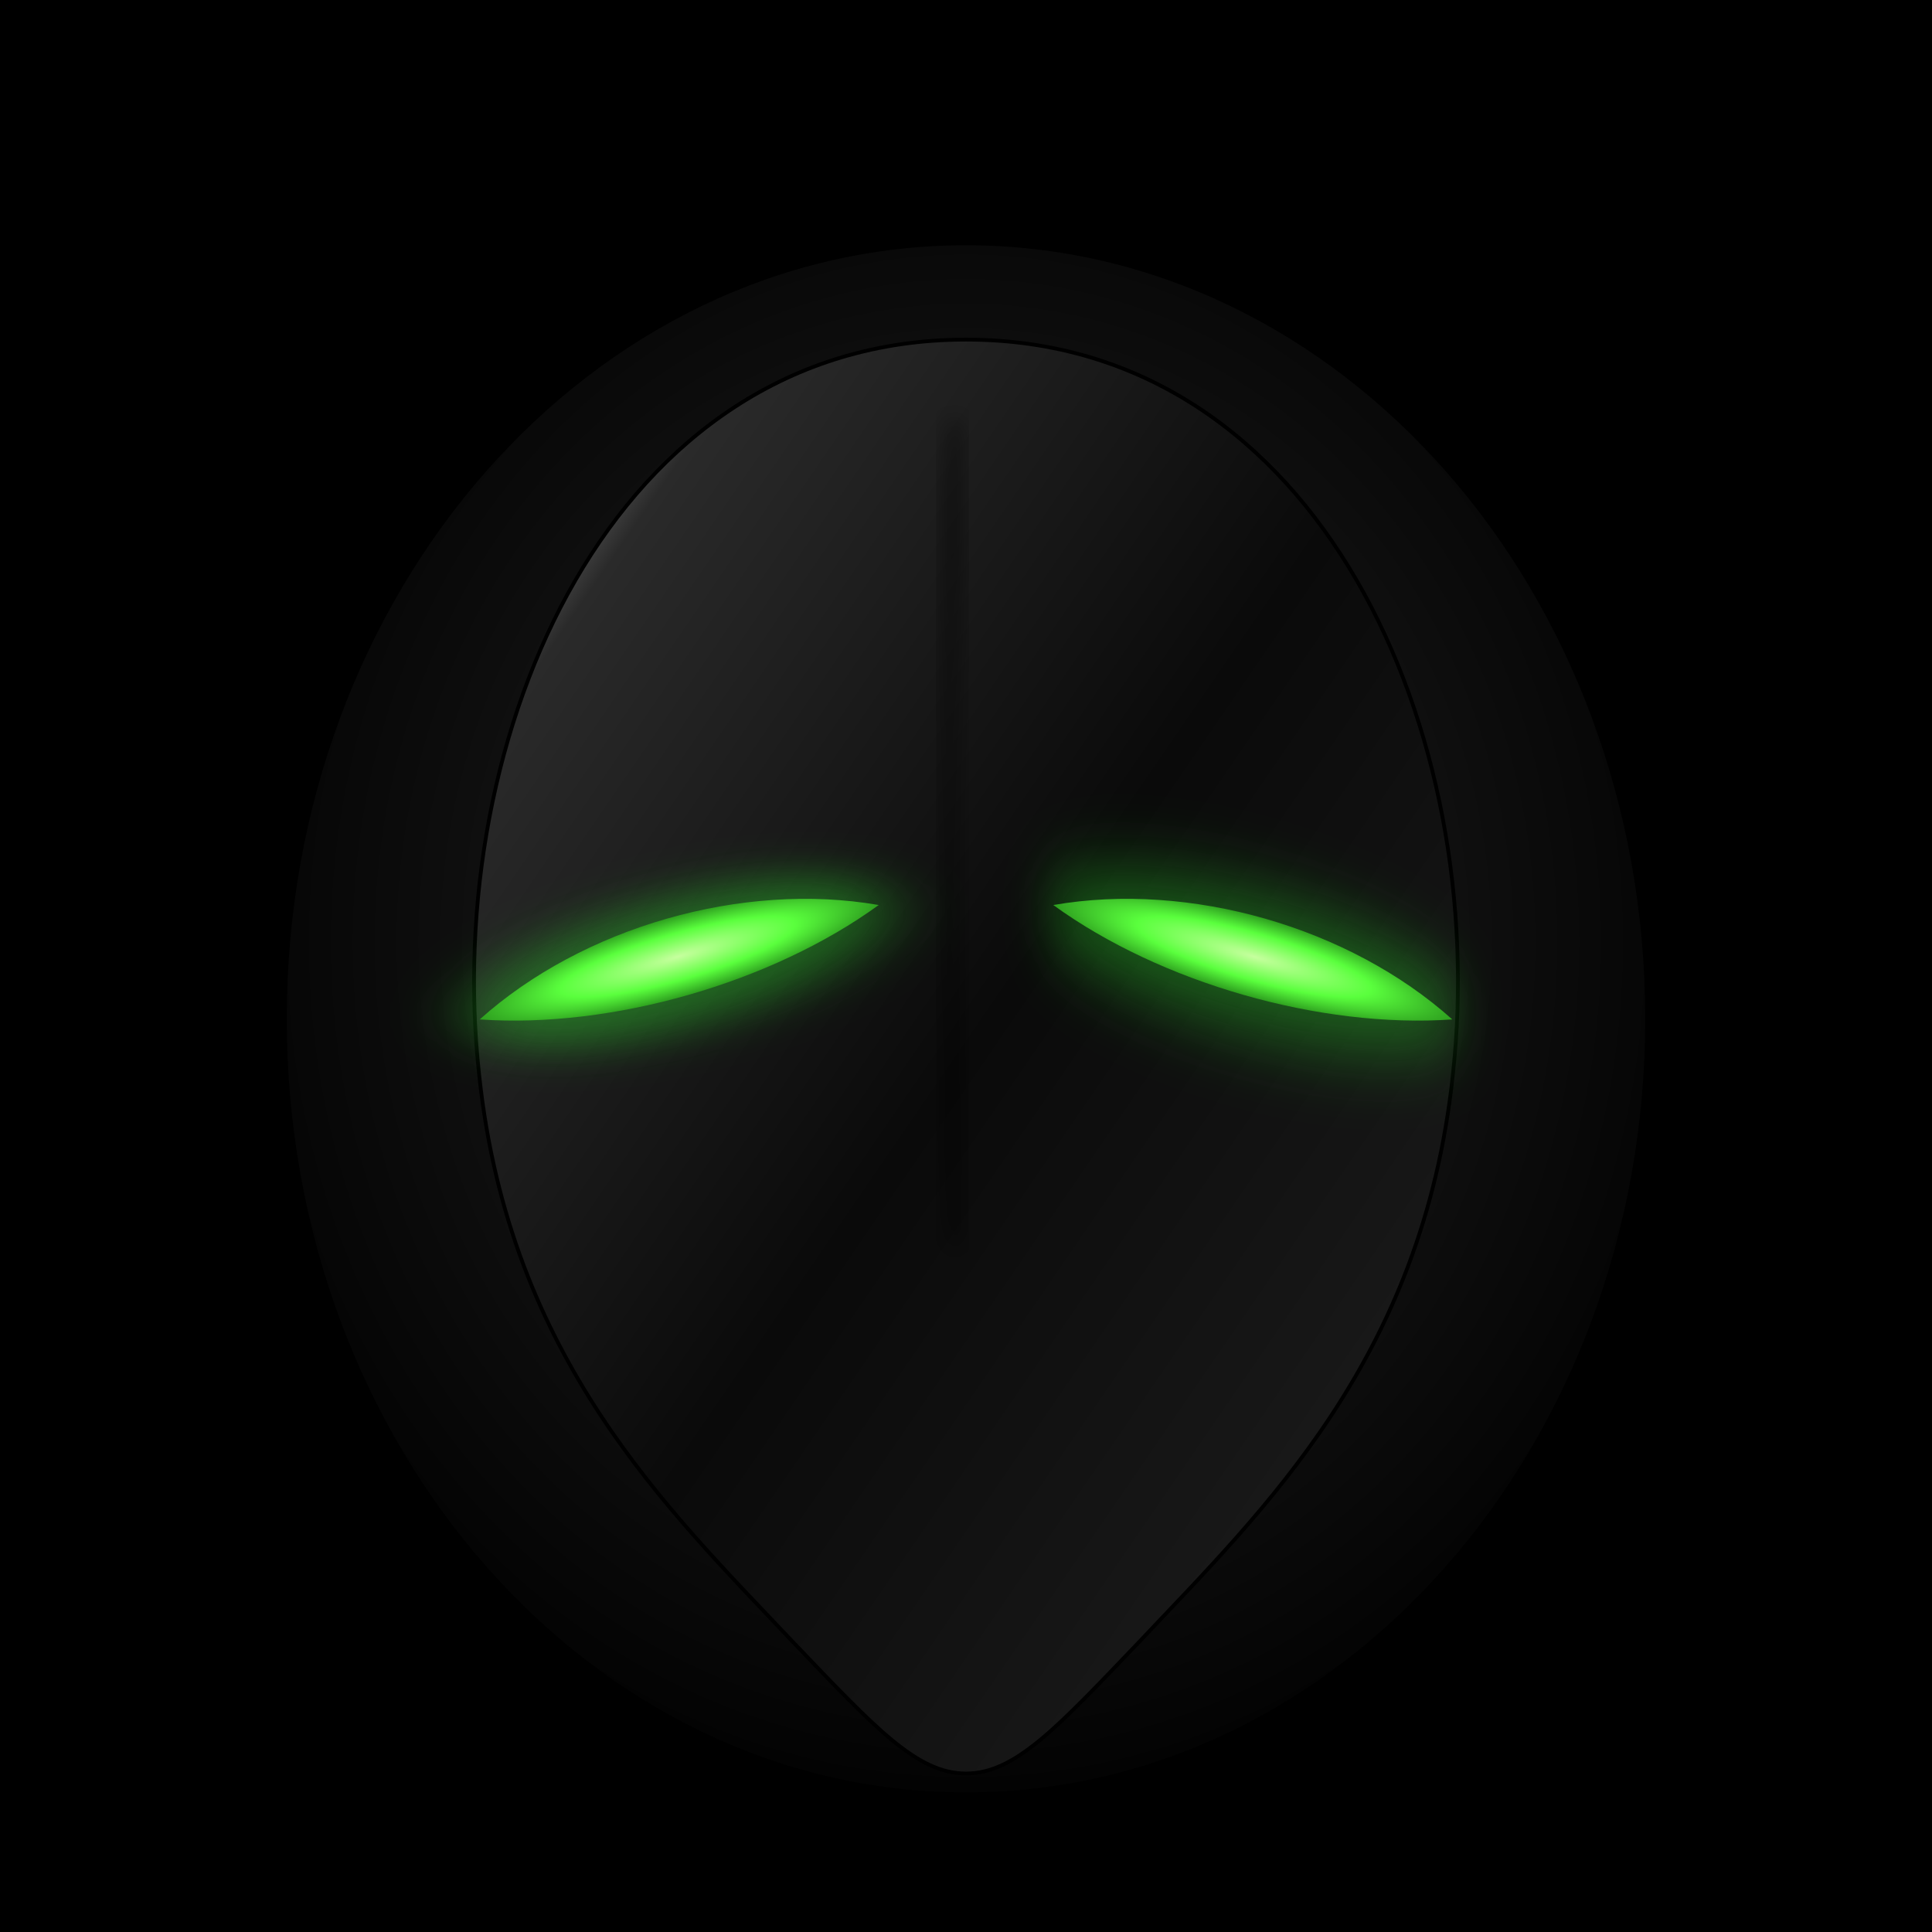
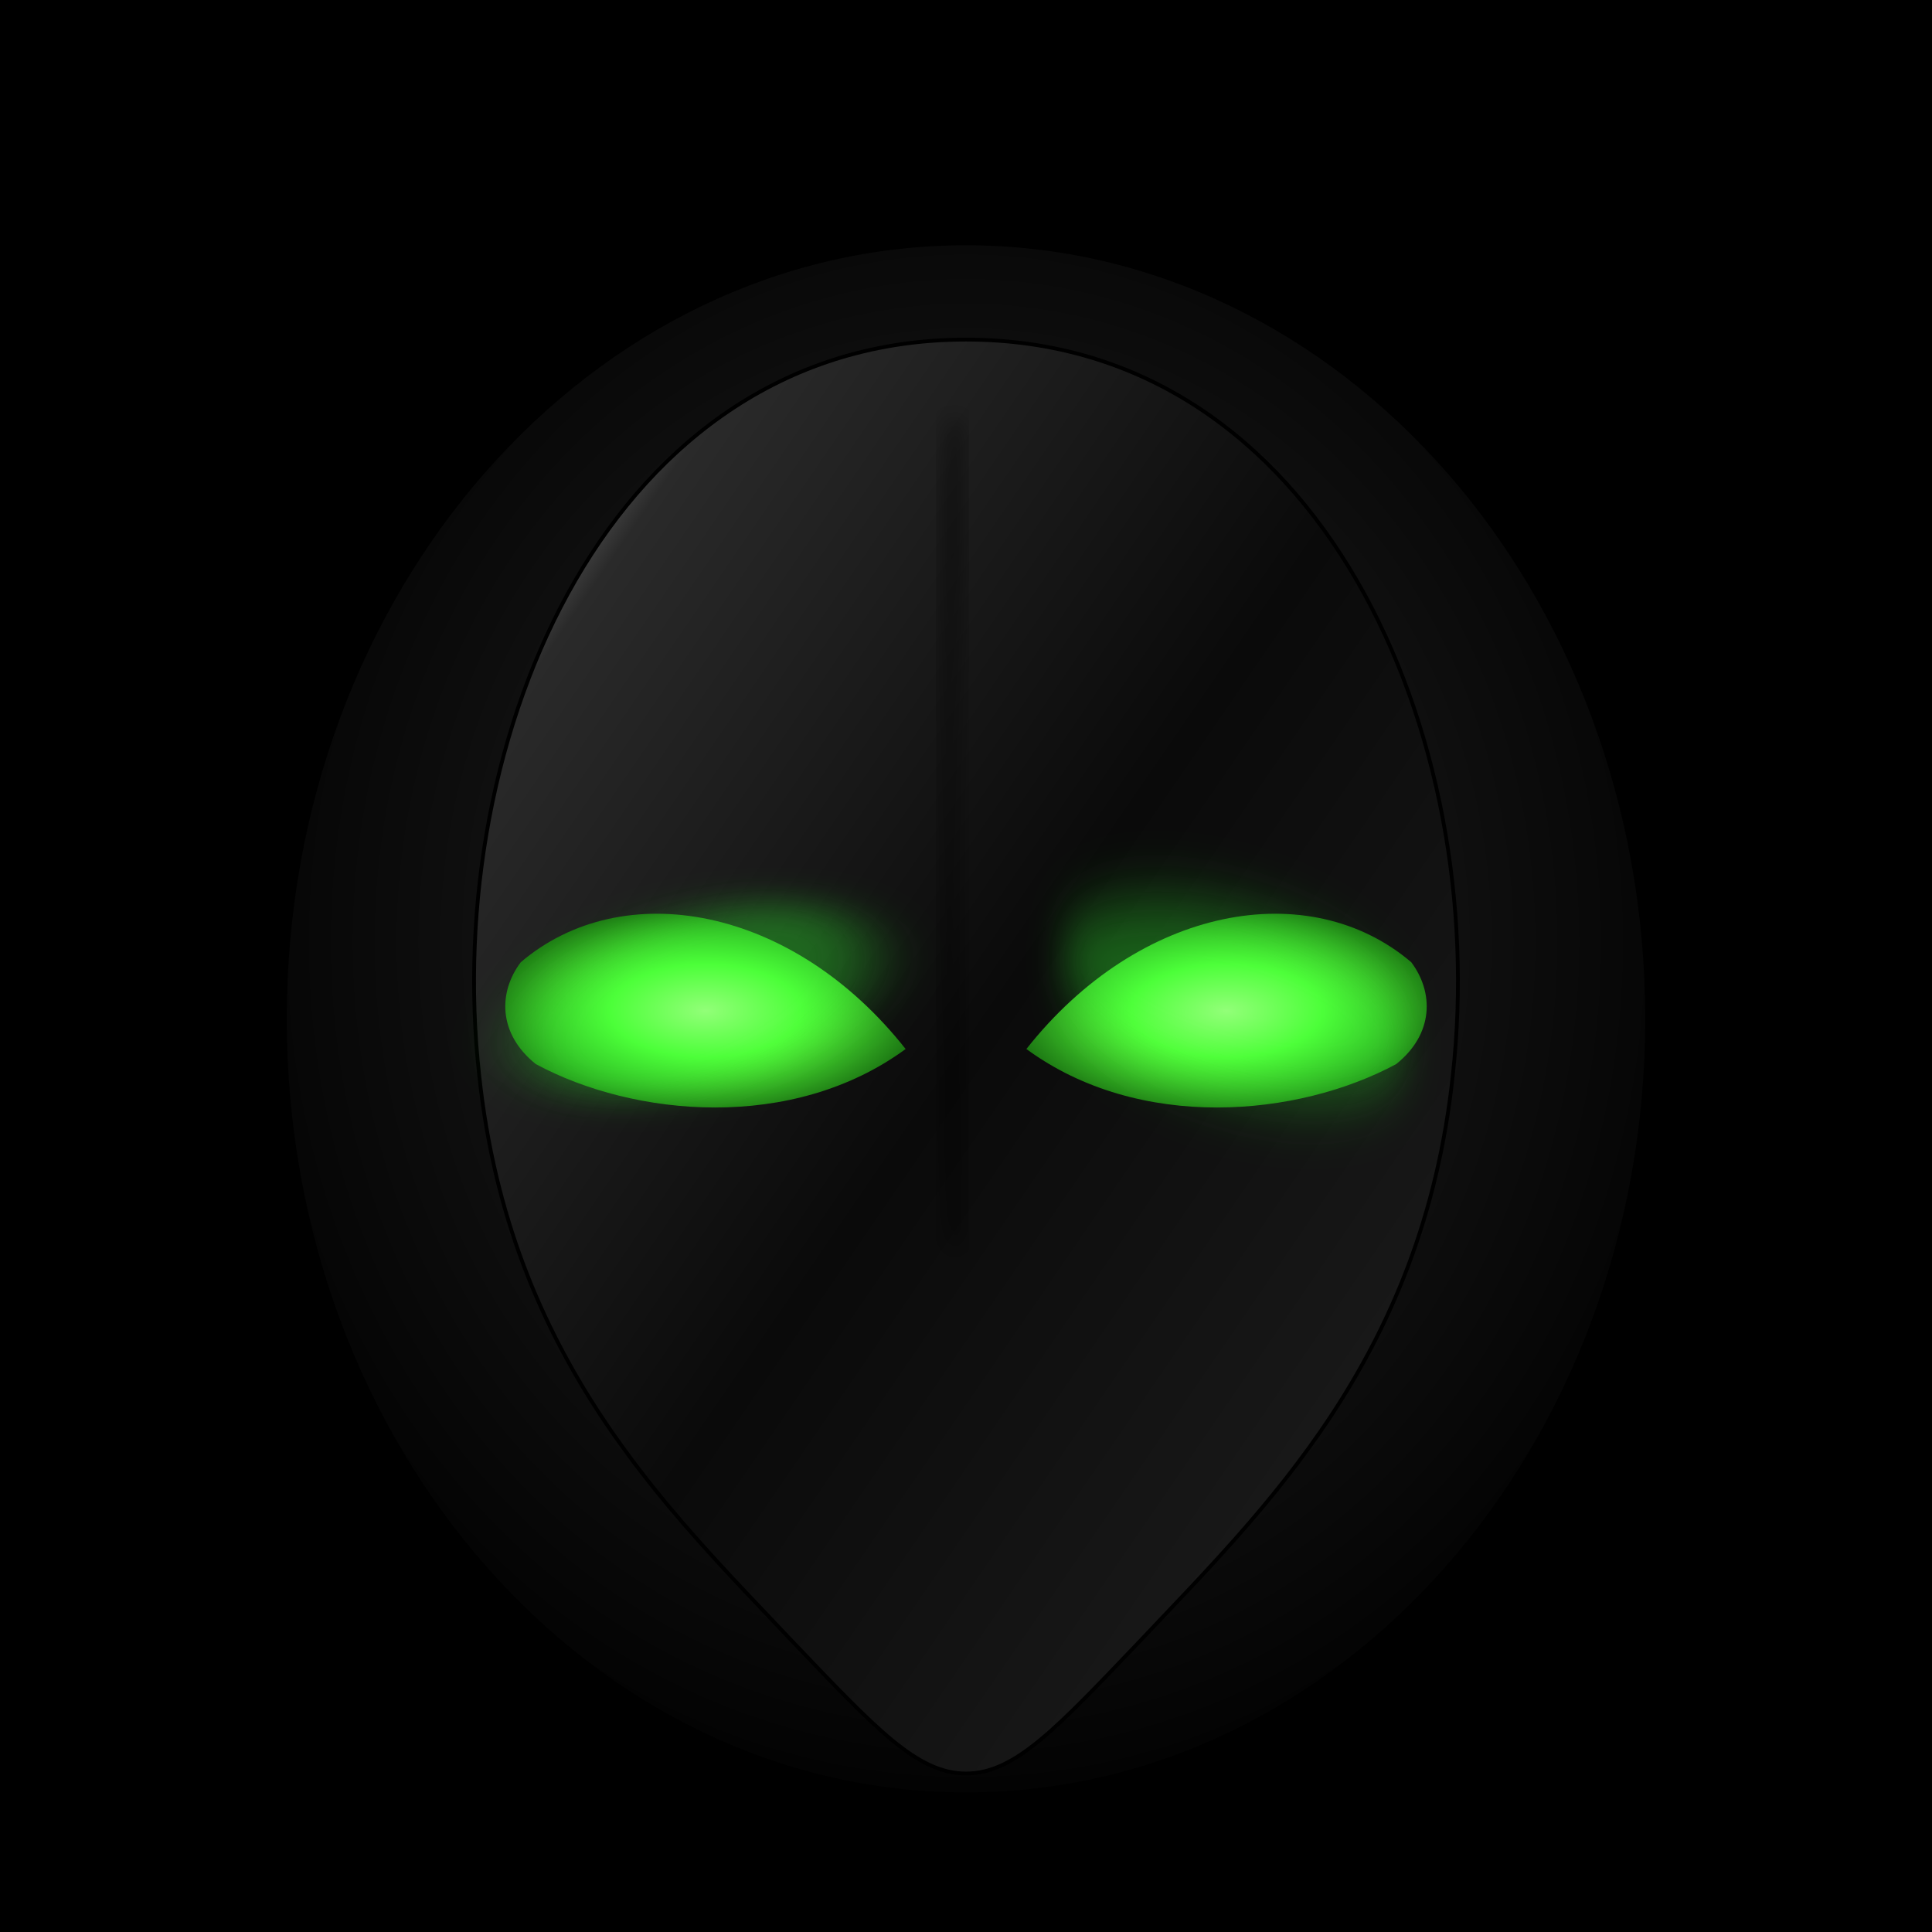
<svg xmlns="http://www.w3.org/2000/svg" viewBox="0 0 512 512" width="512" height="512">
  <defs>
    <radialGradient id="glow" cx="50%" cy="45%" r="60%">
      <stop offset="0%" stop-color="#3a3a3a" />
      <stop offset="60%" stop-color="#0f0f0f" />
      <stop offset="100%" stop-color="#000000" />
    </radialGradient>
    <linearGradient id="headMetal" x1="0%" y1="0%" x2="100%" y2="100%">
      <stop offset="0%" stop-color="#e8e8e8" />
      <stop offset="15%" stop-color="#2a2a2a" />
      <stop offset="50%" stop-color="#0a0a0a" />
      <stop offset="85%" stop-color="#1a1a1a" />
      <stop offset="100%" stop-color="#cfcfcf" />
    </linearGradient>
-     <radialGradient id="eyeGlow" cx="50%" cy="50%" r="65%">
+     <radialGradient id="eyeGlow" cx="50%" cy="50%" r="60%">
      <stop offset="0%" stop-color="#c6ff9e" />
-       <stop offset="45%" stop-color="#5aff3d" />
+       <stop offset="40%" stop-color="#5aff3d" />
      <stop offset="100%" stop-color="#0f5c0a" />
    </radialGradient>
    <filter id="blur1">
      <feGaussianBlur stdDeviation="3" />
    </filter>
    <filter id="blur2">
-       <feGaussianBlur stdDeviation="8" />
+       <feGaussianBlur stdDeviation="7" />
    </filter>
  </defs>
  <rect x="0" y="0" width="512" height="512" fill="#000000" />
  <ellipse cx="256" cy="270" rx="180" ry="205" fill="url(#glow)" />
  <g>
    <path d="M256,90              C 350,90 395,195 385,285              C 377,360 335,400 302,435              C 280,458 269,470 256,470              C 243,470 232,458 210,435              C 177,400 135,360 127,285              C 117,195 162,90 256,90 Z" fill="url(#headMetal)" stroke="#000" stroke-width="1" />
    <path d="M256,112 C 245,180 248,258 256,330" stroke="#000" stroke-width="10" fill="none" opacity="0.35" filter="url(#blur1)" />
-     <ellipse cx="180" cy="255" rx="58" ry="17" fill="#33ff33" opacity="0.35" filter="url(#blur2)" transform="rotate(-16 180 255)" />
-     <ellipse cx="332" cy="255" rx="58" ry="17" fill="#33ff33" opacity="0.35" filter="url(#blur2)" transform="rotate(16 332 255)" />
-     <path d="M -55,0 C -22,-16 22,-16 55,0 C 22,12 -22,12 -55,0 Z" fill="url(#eyeGlow)" transform="translate(180,255) rotate(-16)" />
-     <path d="M -55,0 C -22,-16 22,-16 55,0 C 22,12 -22,12 -55,0 Z" fill="url(#eyeGlow)" transform="translate(332,255) rotate(16)" />
+     <path d="M138,255 C 165,232 210,240 240,278 C 210,300 168,296 142,282 C 132,274 132,263 138,255 Z" fill="url(#eyeGlow)" />
+     <path d="M374,255 C 347,232 302,240 272,278 C 302,300 344,296 370,282 C 380,274 380,263 374,255 Z" fill="url(#eyeGlow)" />
+     <ellipse cx="185" cy="265" rx="48" ry="22" fill="#33ff33" opacity="0.35" filter="url(#blur2)" transform="rotate(-18 185 265)" />
+     <ellipse cx="327" cy="265" rx="48" ry="22" fill="#33ff33" opacity="0.35" filter="url(#blur2)" transform="rotate(18 327 265)" />
  </g>
</svg>
